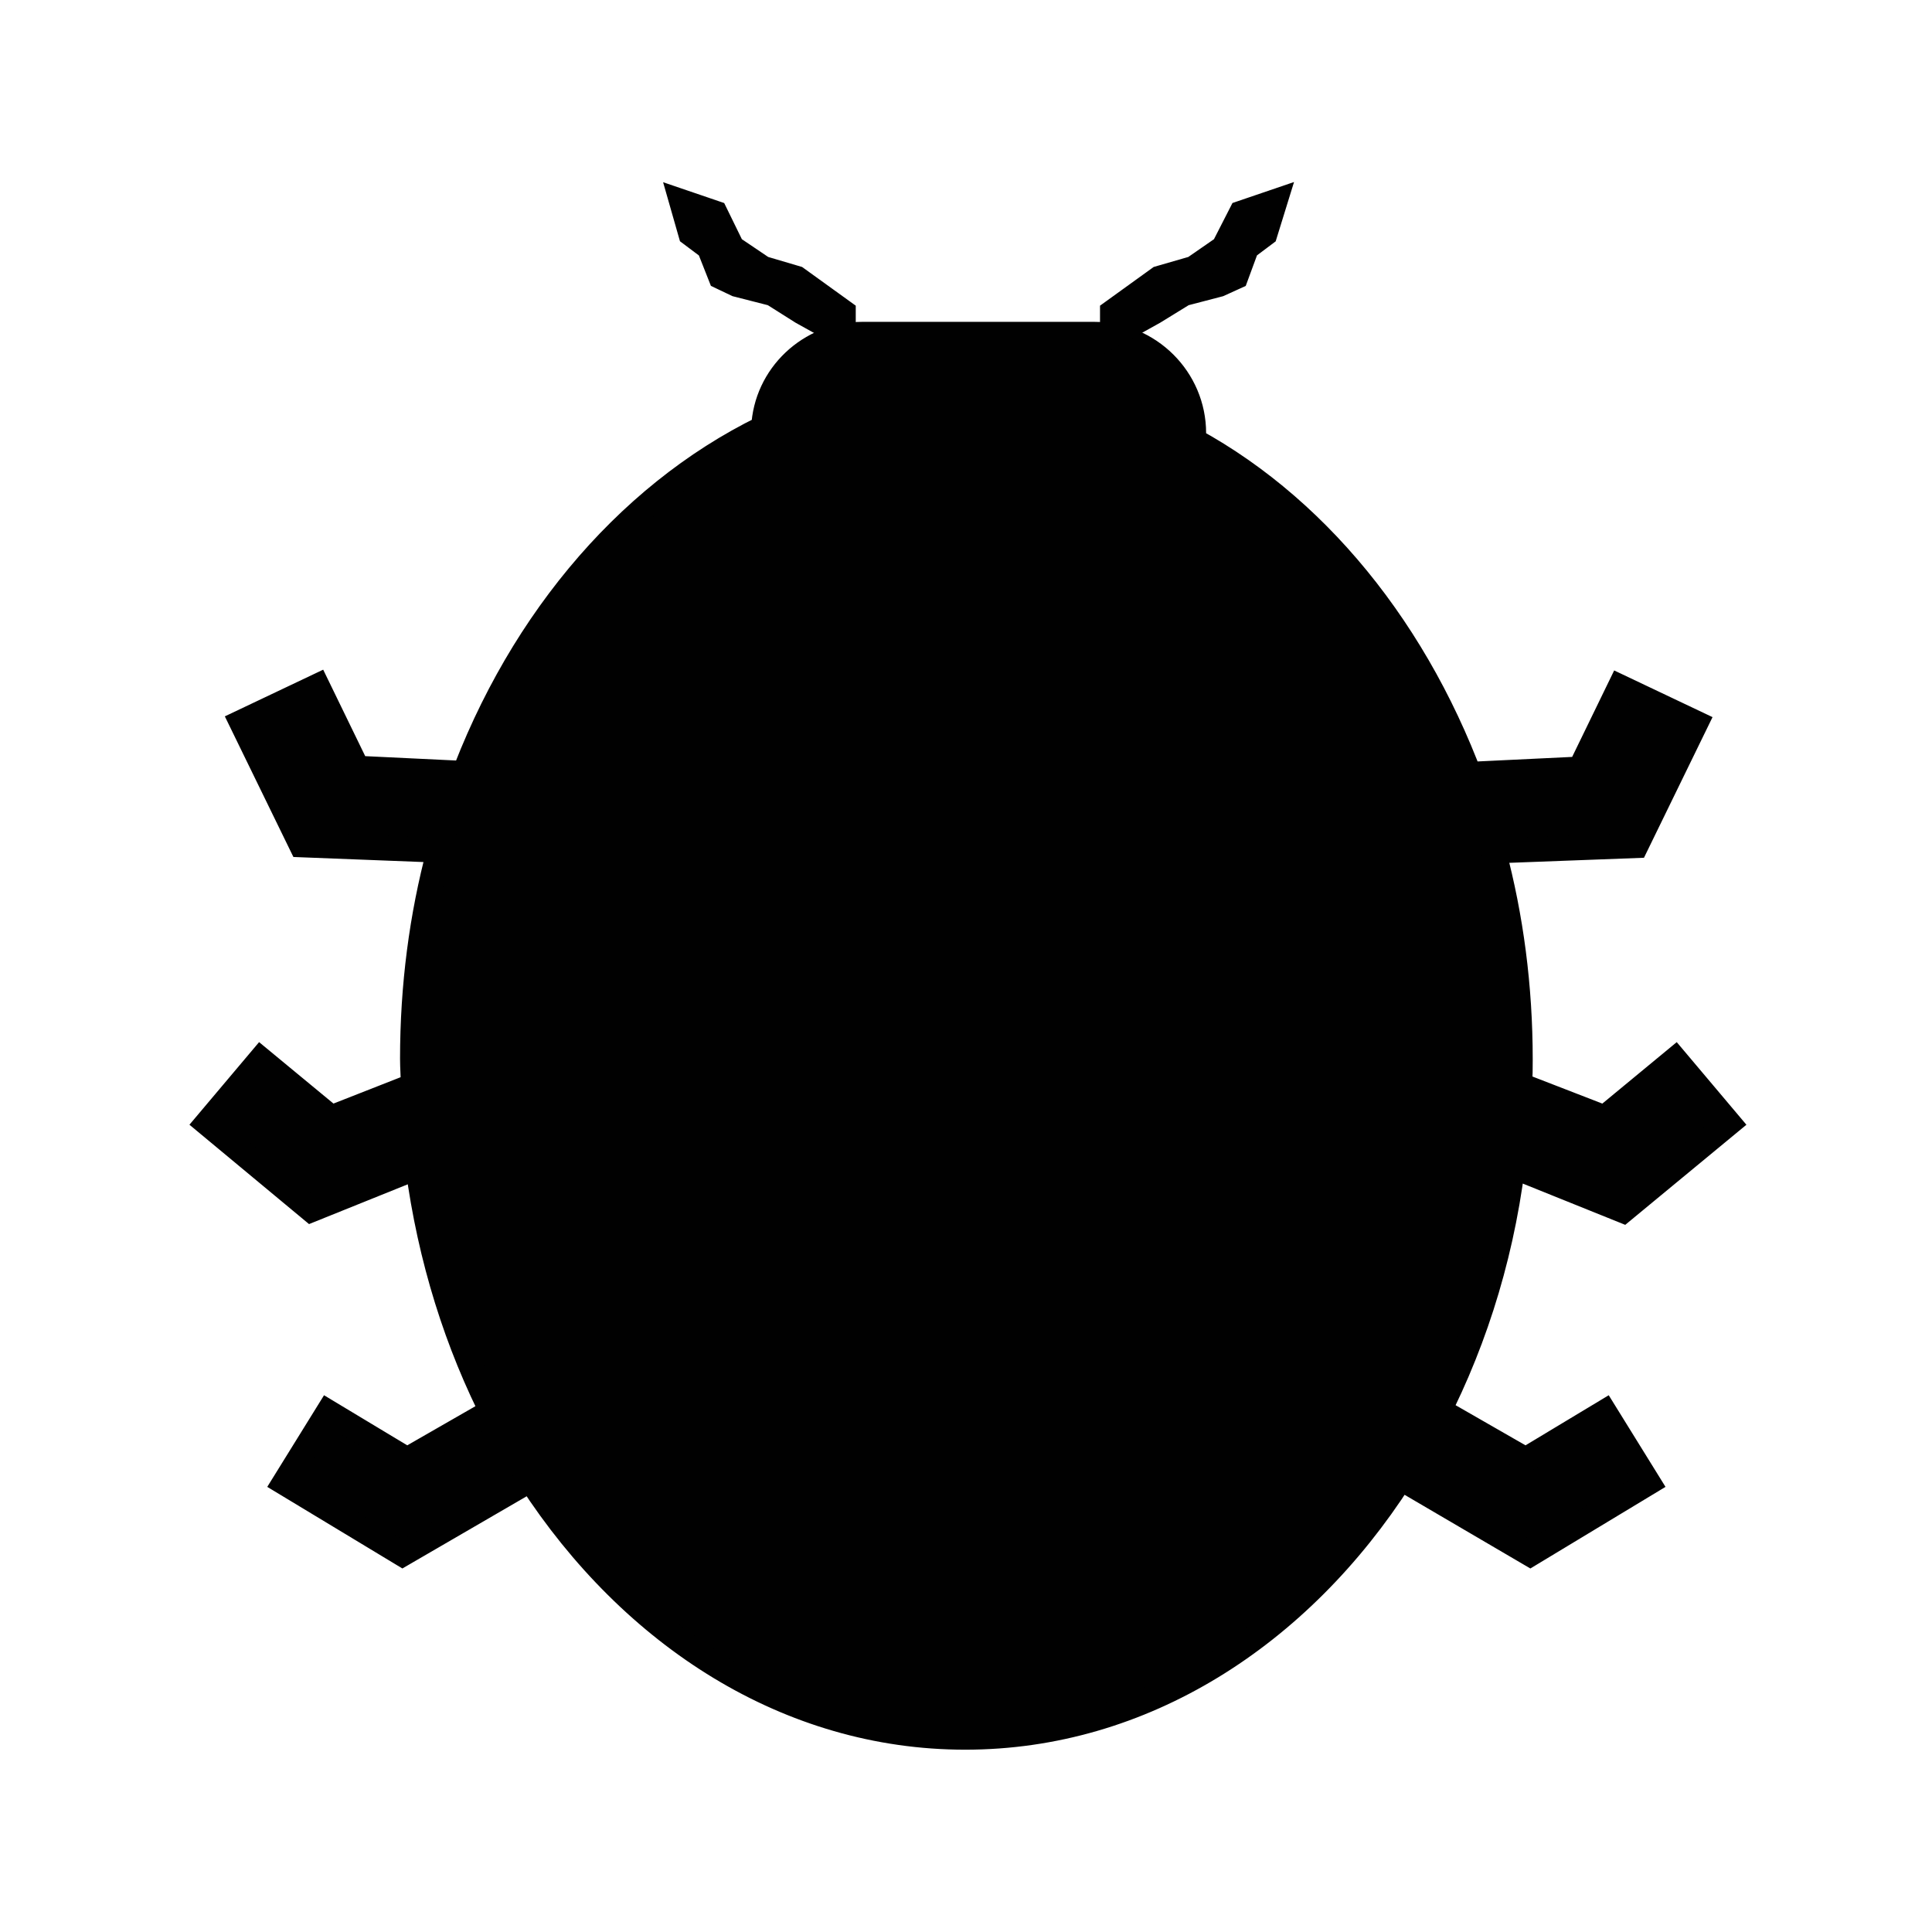
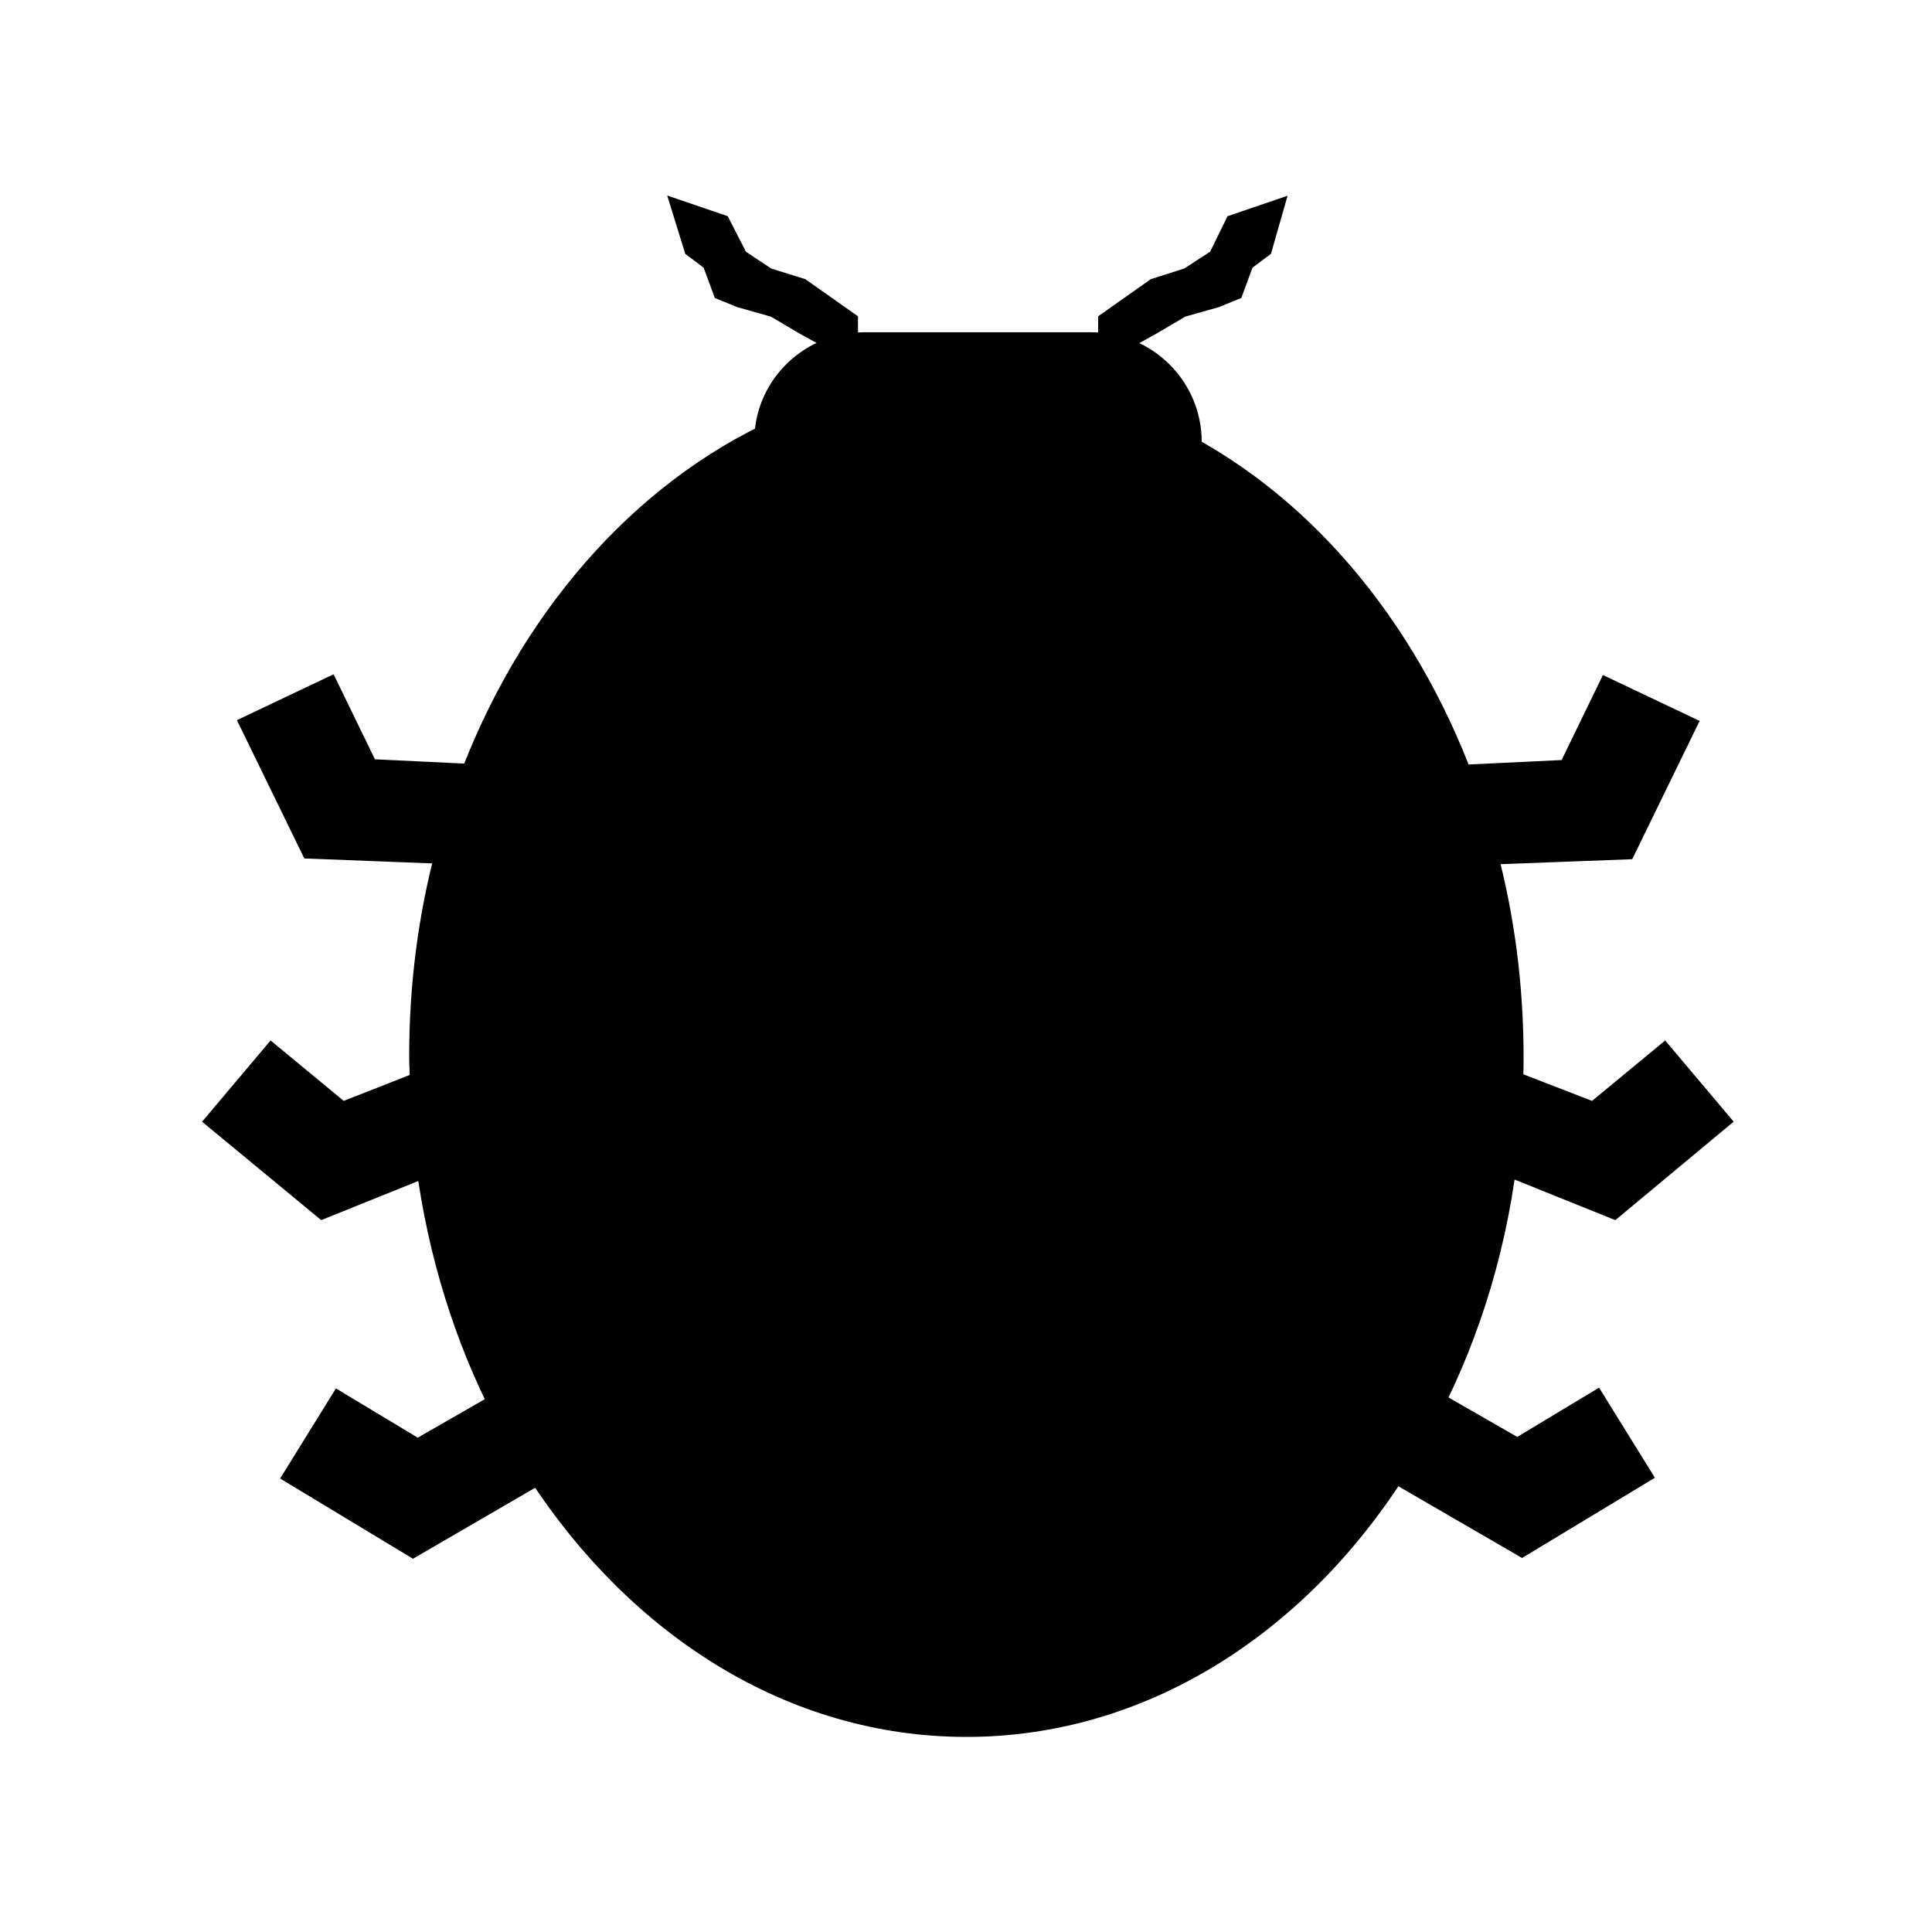
- <svg xmlns="http://www.w3.org/2000/svg" version="1.1" id="Layer_1" x="0px" y="0px" width="252px" height="252px" viewBox="0 0 252 252" style="enable-background:new 0 0 252 252;" xml:space="preserve">
+ <svg xmlns="http://www.w3.org/2000/svg" version="1.1" id="Layer_1" x="0px" y="0px" width="256.3px" height="256.3px" viewBox="0 0 256.3 256.3" style="enable-background:new 0 0 256.3 256.3;" xml:space="preserve">
  <style type="text/css">
	.st0{fill:#010101;stroke:#010101;stroke-width:3.24;stroke-miterlimit:10;}
</style>
  <g>
-     <path class="st0" d="M194.8,111c2.3,8.6,3.5,17.7,3.5,27.2c0,1.1,0,2.2-0.1,3.3l11.1,4.3l9.2-7.6l7,8.3l-13.8,11.4l-14.4-5.8   c-1.6,12.7-5.5,24.5-11.1,34.8l2-2.7l10.8,6.2l10.3-6.2l5.7,9.2l-15.4,9.3l-16.9-9.9c-13.2,20.6-33.7,33.8-56.8,33.8   c-23,0-43.4-13.1-56.7-33.6l-16.7,9.7l-15.4-9.3l5.7-9.2l10.3,6.2l10.8-6.2l0.8,1c-5.1-9.9-8.6-21-10.2-33l-13.9,5.6L27,146.5   l7-8.3l9.2,7.6l10.7-4.2c0-1.2-0.1-2.3-0.1-3.5c0-9.5,1.2-18.6,3.5-27.2l-18-0.7l-7.8-16l9.9-4.7l5.2,10.7l12.5,0.6l0.2,3.6   c7.5-22.1,22.1-39.7,40.3-48.6c0.3-6.8,6-12.2,12.9-12.2h30.2c7.2,0,13,5.8,13,12.9c0,0.3-0.1,0.6-0.1,0.9   c17.2,9.4,30.7,26.8,37.7,48.3l0.3-4.8l12.5-0.6l5.2-10.7l9.9,4.7l-7.8,16L194.8,111z" />
-     <polygon class="st0" points="162.6,32.3 161.2,36.1 159,37.1 154.4,38.3 150.5,40.7 145.1,43.7 145.1,40.7 151.2,36.3 155.7,35    159.6,32.3 161.9,27.8 166.3,26.3 165,30.5  " />
-     <polygon class="st0" points="100.8,38.3 96.1,37.1 94,36.1 92.5,32.3 90.1,30.5 88.9,26.3 93.3,27.8 95.5,32.3 99.5,35 103.9,36.3    110,40.7 110,43.7 104.6,40.7  " />
+     <path class="st0" d="M197,113.1c2.3,8.6,3.5,17.7,3.5,27.2c0,1.1,0,2.2-0.1,3.3l11.1,4.3l9.2-7.6l7,8.3L214,160l-14.4-5.8   c-1.6,12.7-5.5,24.5-11.1,34.8l2-2.7l10.8,6.2l10.3-6.2l5.7,9.2l-15.4,9.3L185,195c-13.2,20.6-33.7,33.8-56.8,33.8   c-23,0-43.4-13.1-56.7-33.6l-16.7,9.7l-15.4-9.3l5.7-9.2l10.3,6.2l10.8-6.2l0.8,1c-5.1-9.9-8.6-21-10.2-33L42.9,160l-13.8-11.4   l7-8.3l9.2,7.6l10.7-4.2c0-1.2-0.1-2.3-0.1-3.5c0-9.5,1.2-18.6,3.5-27.2l-18-0.7l-7.8-16l9.9-4.7l5.2,10.7l12.5,0.6l0.2,3.6   c7.5-22.1,22.1-39.7,40.3-48.6c0.3-6.8,6-12.2,12.9-12.2h30.2c7.2,0,13,5.8,13,12.9c0,0.3-0.1,0.6-0.1,0.9   c17.2,9.4,30.7,26.8,37.7,48.3l0.3-4.8l12.5-0.6l5.2-10.7l9.9,4.7l-7.8,16L197,113.1z" />
+     <polygon class="st0" points="164.8,34.5 163.4,38.3 161.2,39.2 156.6,40.5 152.7,42.8 147.3,45.8 147.3,42.8 153.4,38.5    157.8,37.1 161.8,34.5 164,30 168.4,28.5 167.2,32.7  " />
+     <polygon class="st0" points="102.9,40.5 98.3,39.2 96.1,38.3 94.7,34.5 92.3,32.7 91,28.5 95.4,30 97.7,34.5 101.6,37.1    106.1,38.5 112.2,42.8 112.2,45.8 106.8,42.8  " />
  </g>
  <g>
</g>
  <g>
</g>
  <g>
</g>
  <g>
</g>
  <g>
</g>
  <g>
</g>
</svg>
